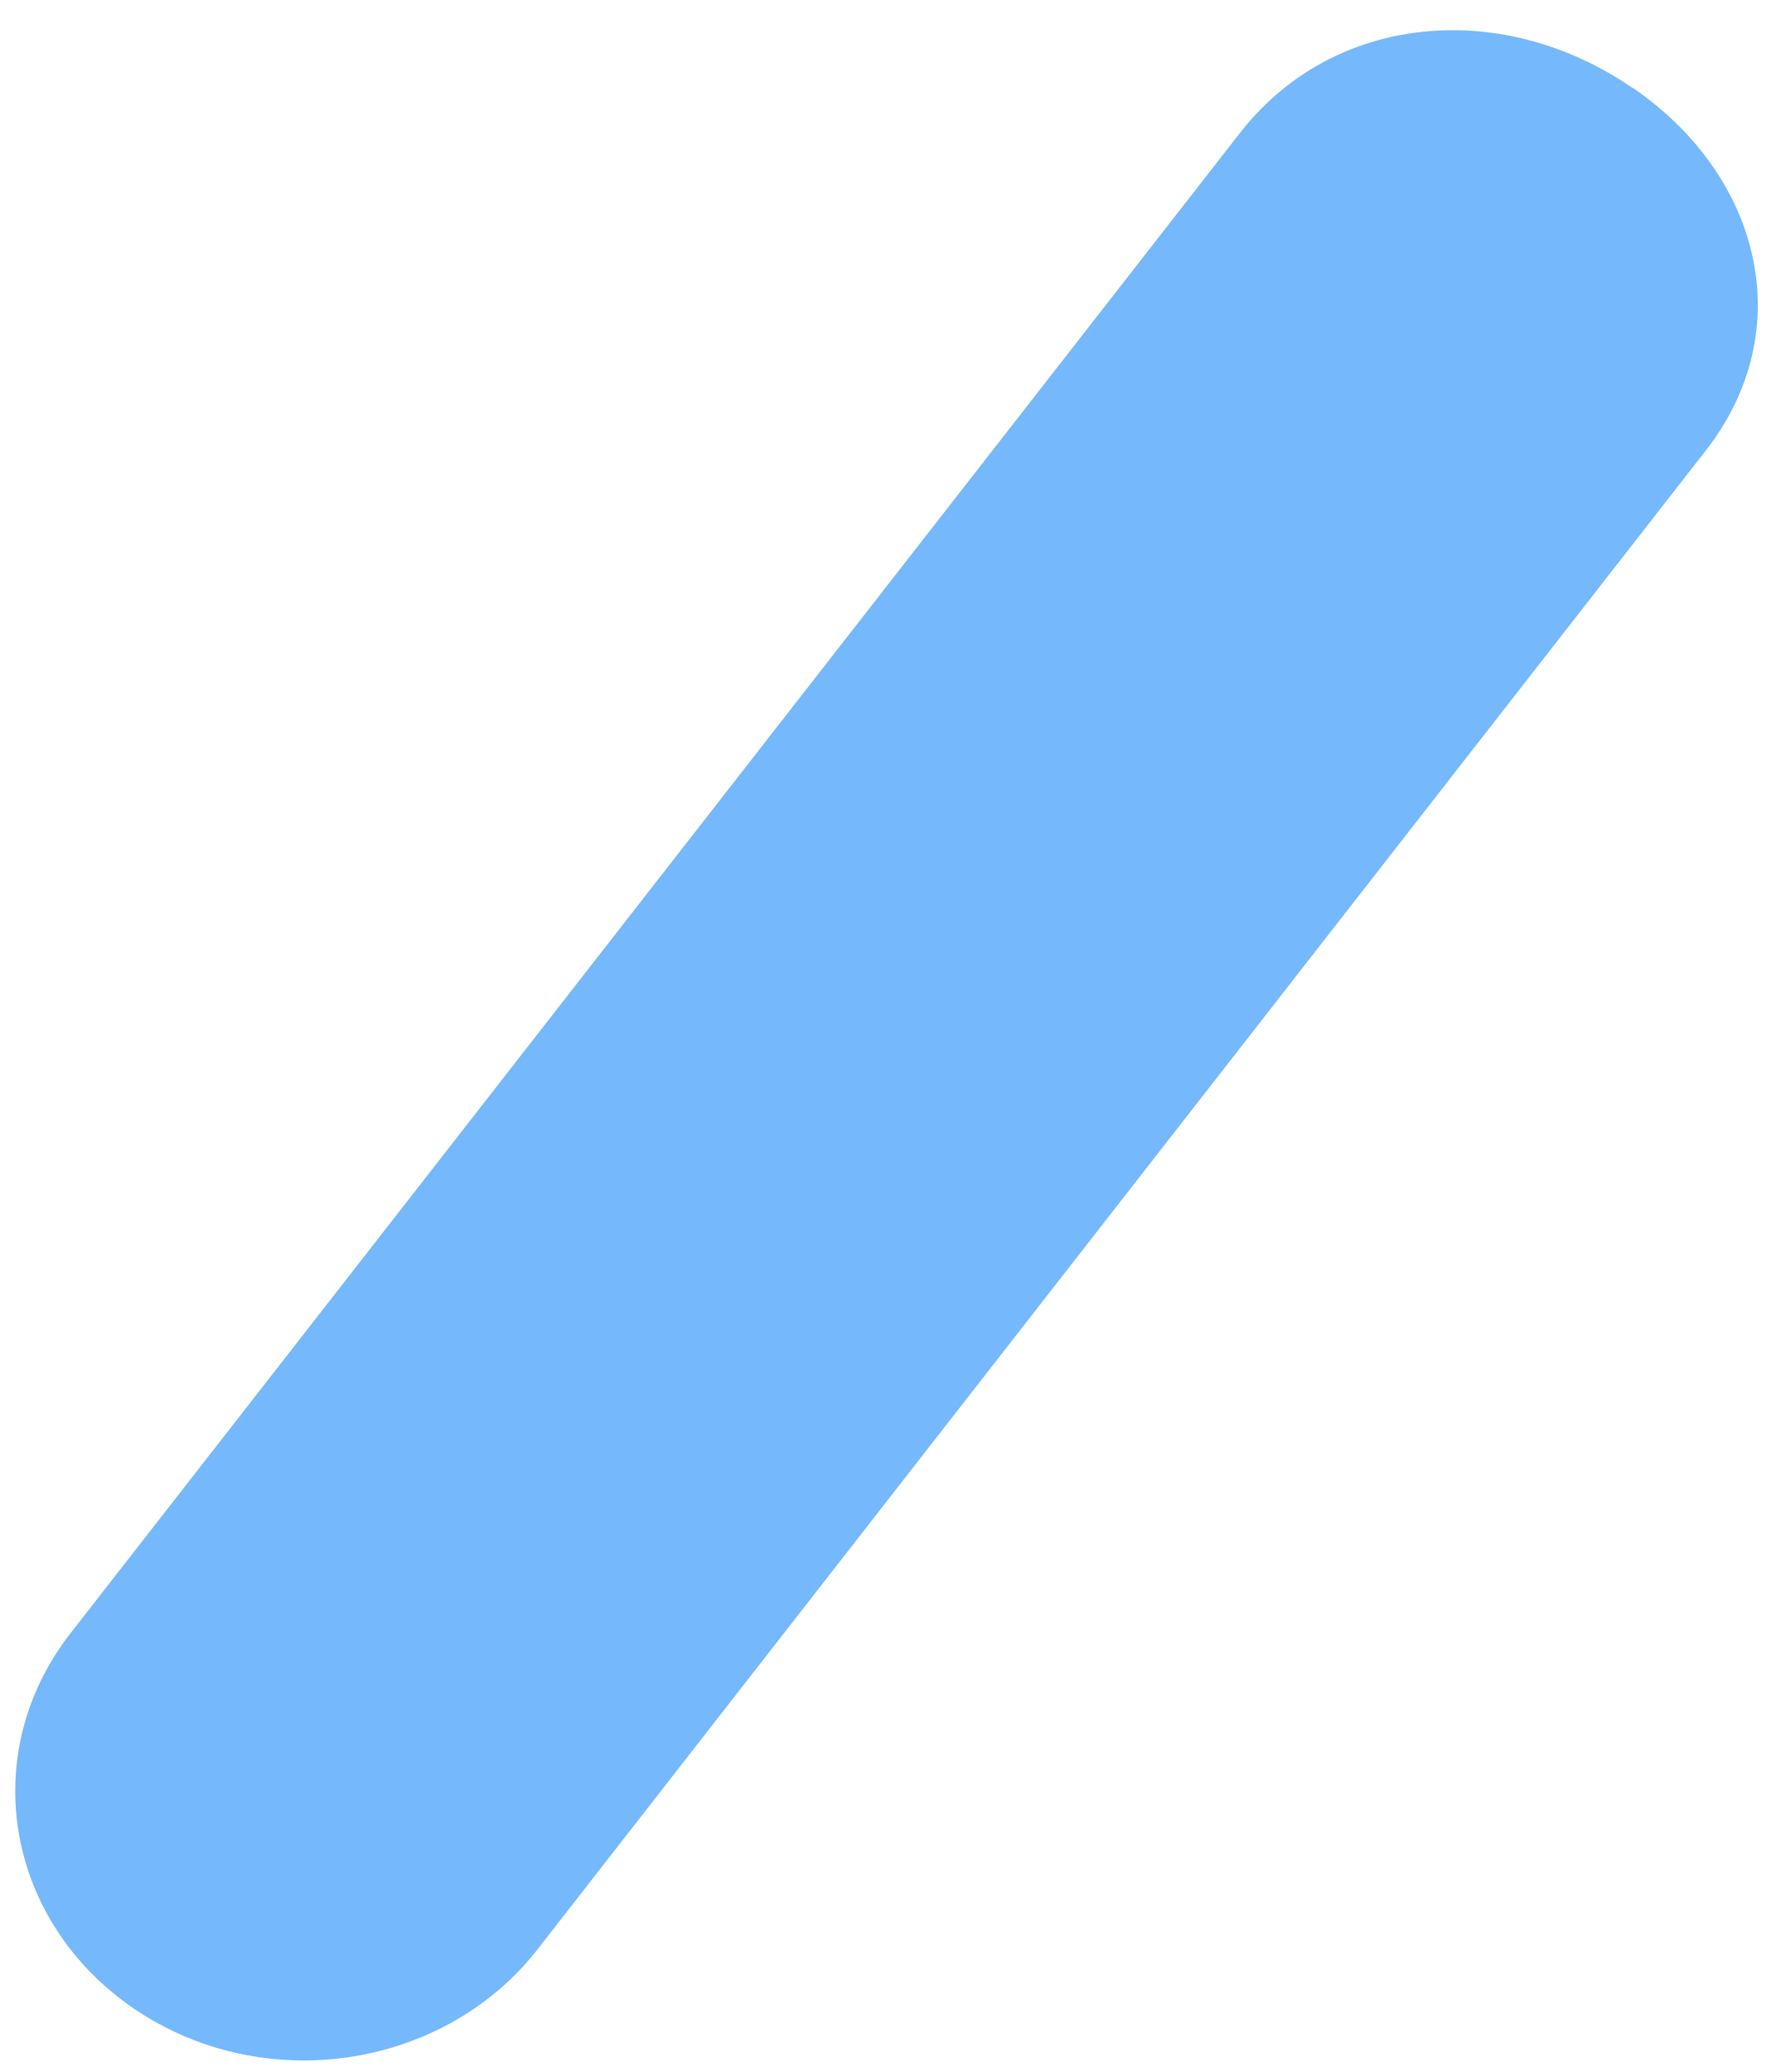
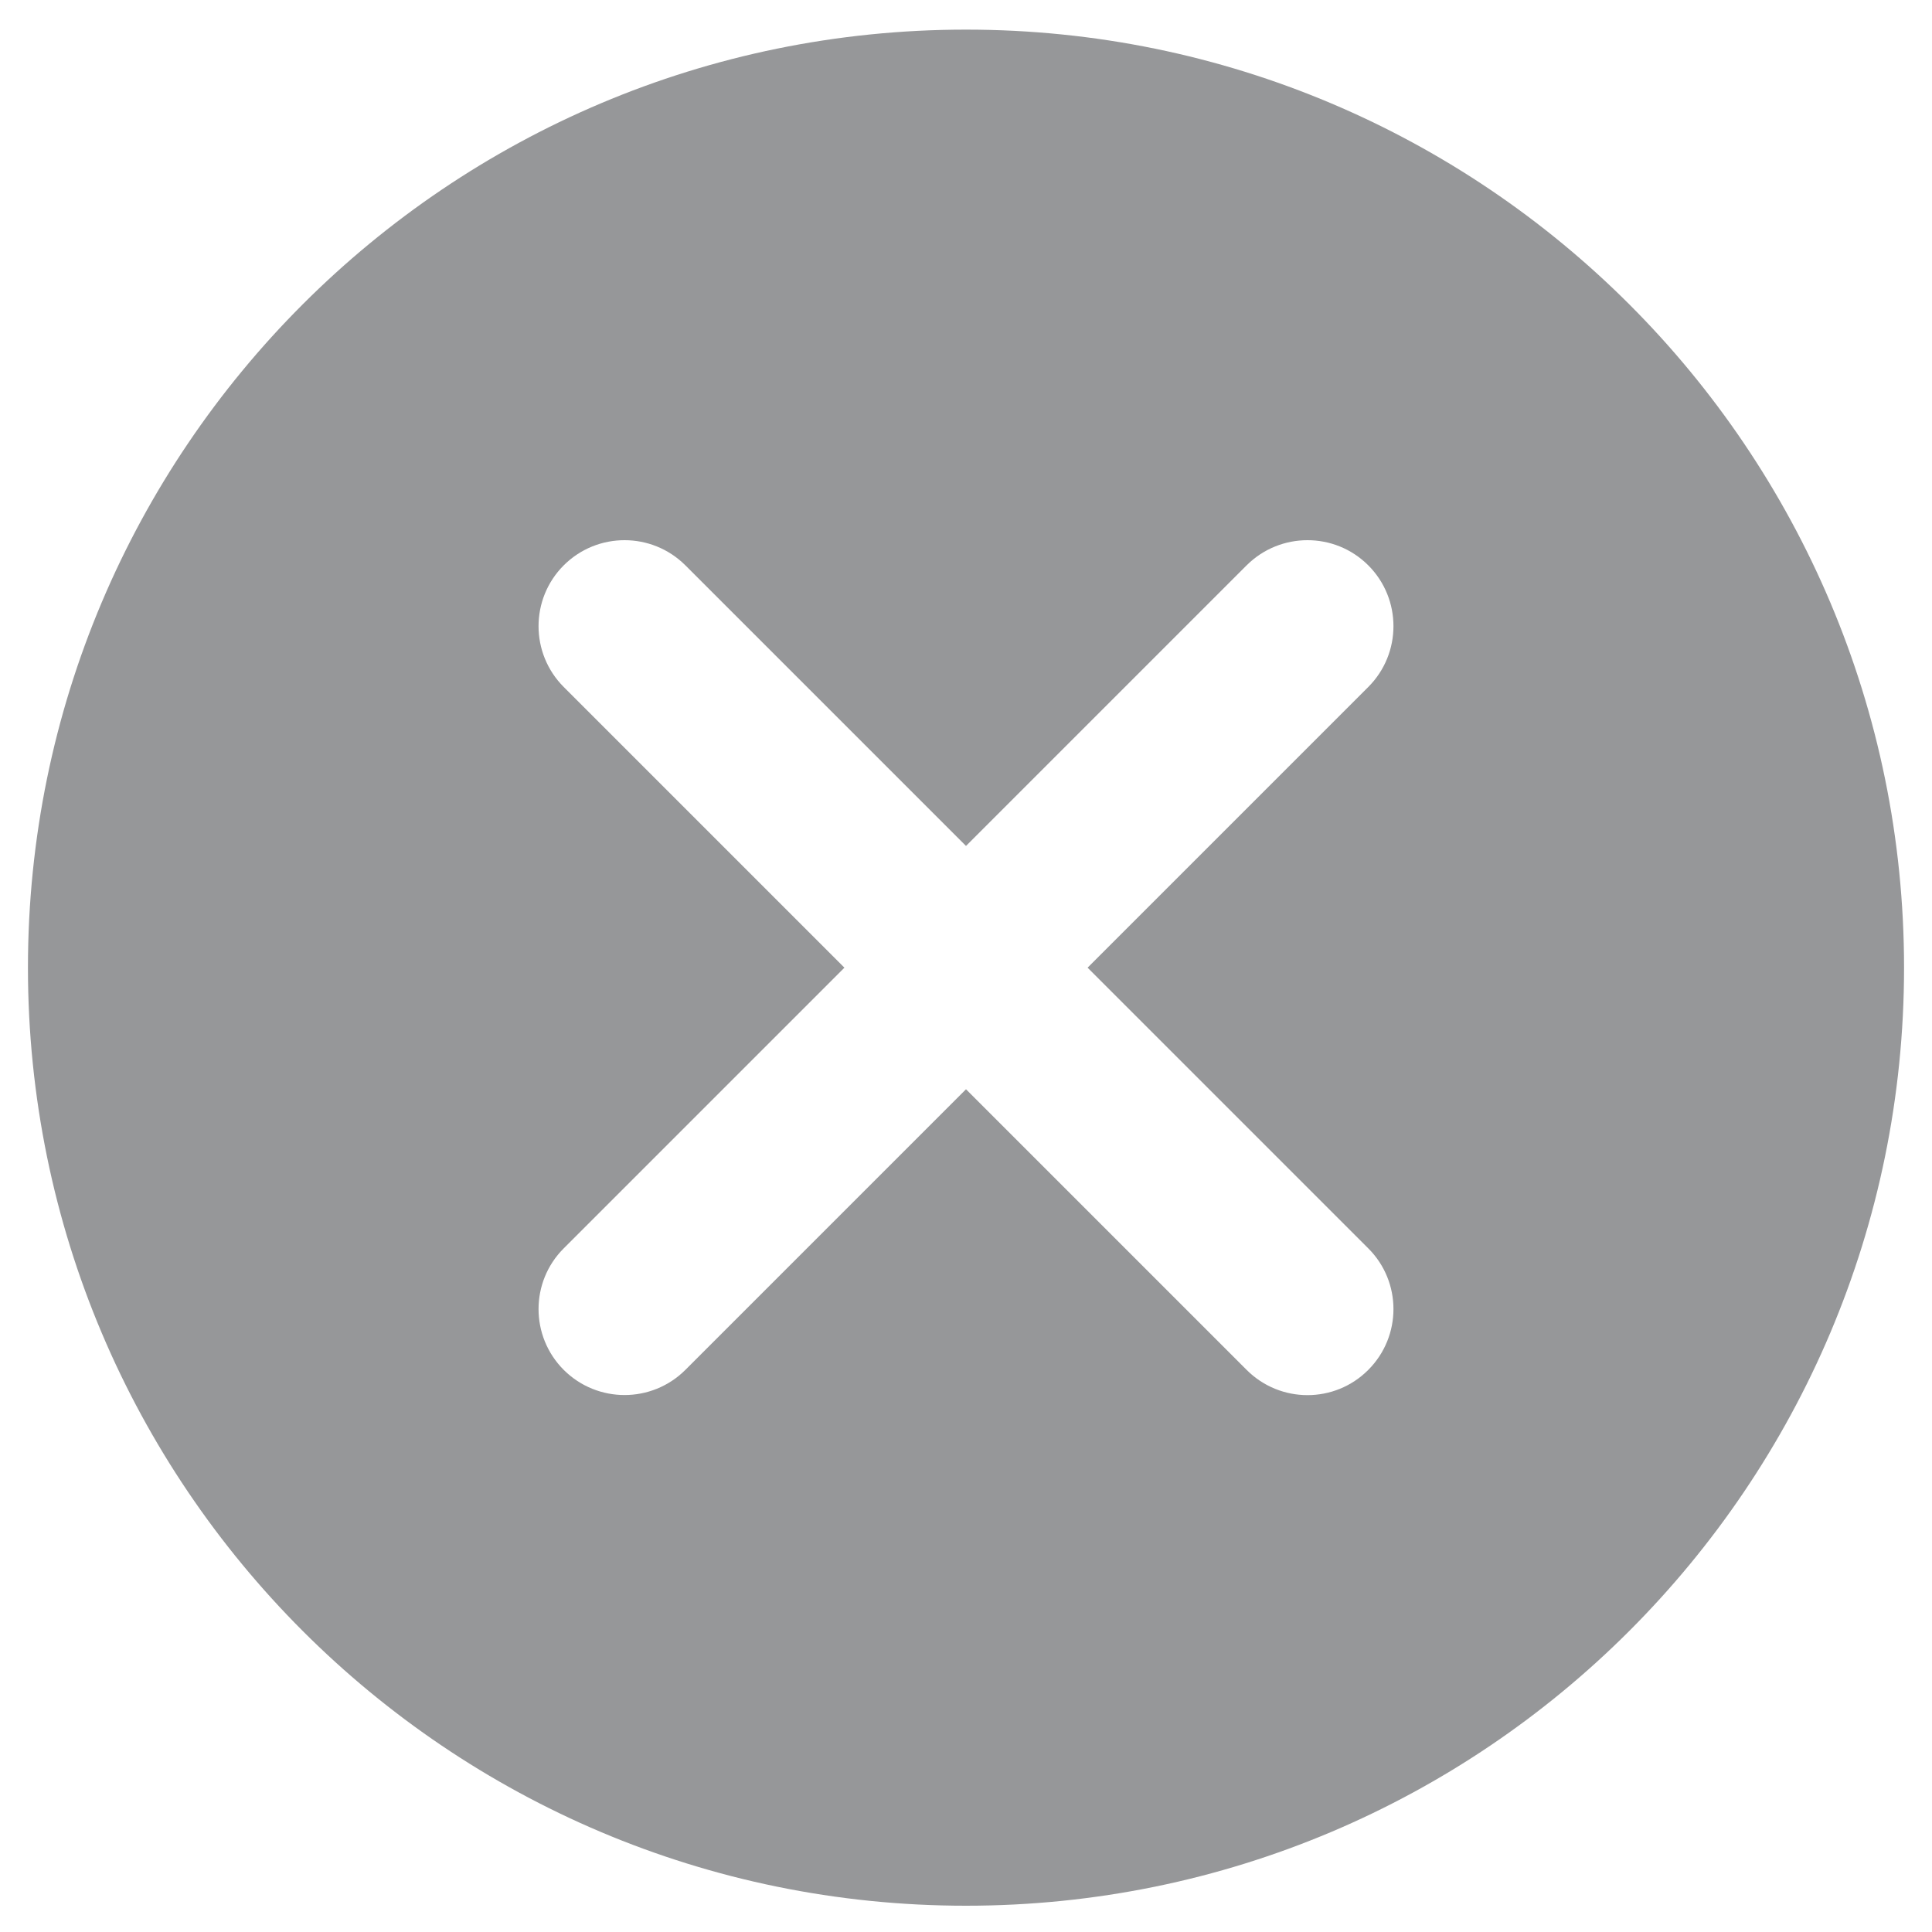
- <svg xmlns="http://www.w3.org/2000/svg" version="1.1" width="6px" height="7px">
-   <g transform="matrix(1 0 0 1 -30 -46 )">
-     <path d="M 1.815 6.587  C 1.633 6.821  1.339 6.961  1.026 6.961  C 0.828 6.961  0.628 6.905  0.454 6.787  C 0.018 6.49  -0.079 5.925  0.238 5.518  L 4.191 0.447  C 4.372 0.216  4.634 0.102  4.909 0.102  C 5.114 0.102  5.325 0.167  5.511 0.294  L 5.517 0.297  C 5.95 0.594  6.08 1.115  5.764 1.521  L 1.815 6.587  Z " fill-rule="nonzero" fill="#1989fa" stroke="none" fill-opacity="0.6" transform="matrix(1 0 0 1 30 46 )" />
+ <svg xmlns="http://www.w3.org/2000/svg" version="1.1" width="15px" height="15px">
+   <g transform="matrix(1 0 0 1 -65 0 )">
+     <path d="M 7.5 0.23  C 3.478 0.23  0.217 3.49  0.217 7.513  C 0.217 11.535  3.478 14.796  7.5 14.796  C 11.522 14.796  14.783 11.535  14.783 7.513  C 14.783 3.49  11.522 0.23  7.5 0.23  Z M 8.444 7.513  L 10.623 9.692  C 10.884 9.952  10.884 10.375  10.623 10.636  C 10.363 10.897  9.94 10.897  9.679 10.636  L 7.5 8.457  L 5.321 10.636  C 5.06 10.896  4.638 10.896  4.377 10.636  C 4.116 10.375  4.116 9.952  4.377 9.692  L 6.556 7.513  L 4.377 5.334  C 4.116 5.073  4.116 4.65  4.377 4.389  C 4.638 4.129  5.06 4.129  5.321 4.389  L 7.5 6.568  L 9.679 4.389  C 9.94 4.129  10.363 4.129  10.623 4.389  C 10.884 4.65  10.884 5.073  10.623 5.334  L 8.444 7.513  Z " fill-rule="nonzero" fill="#969799" stroke="none" transform="matrix(1 0 0 1 65 0 )" />
  </g>
</svg>
